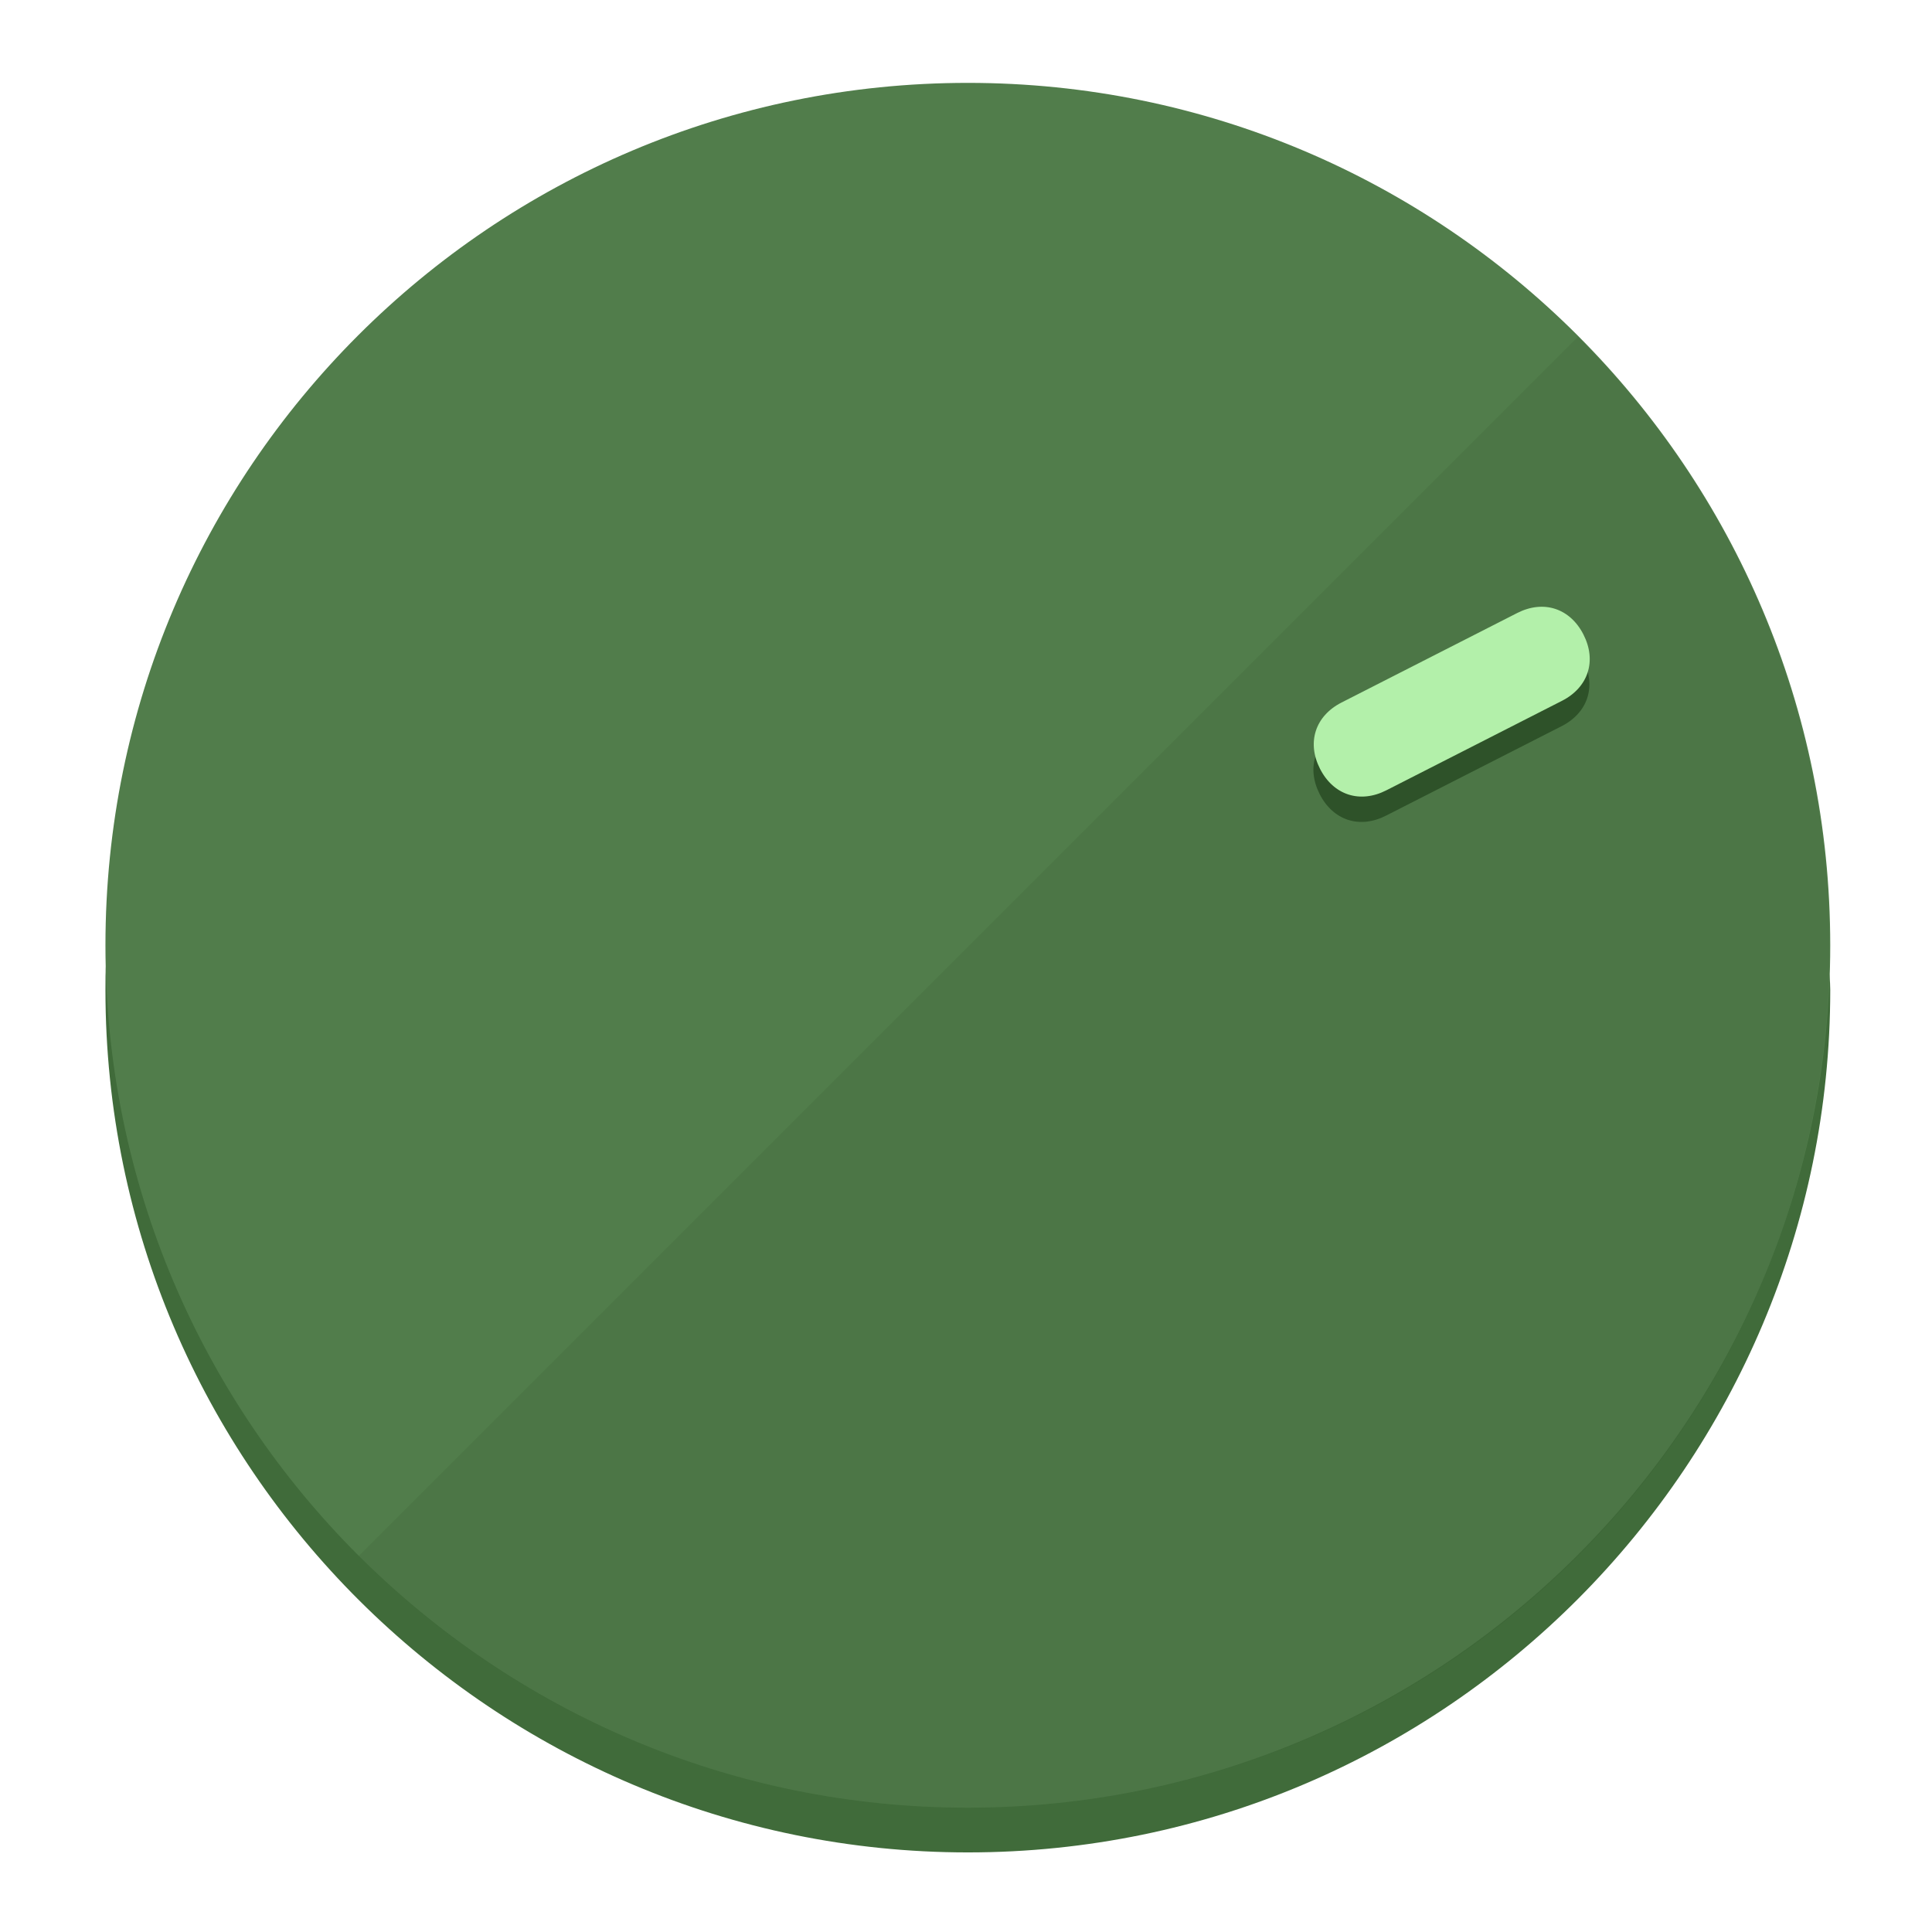
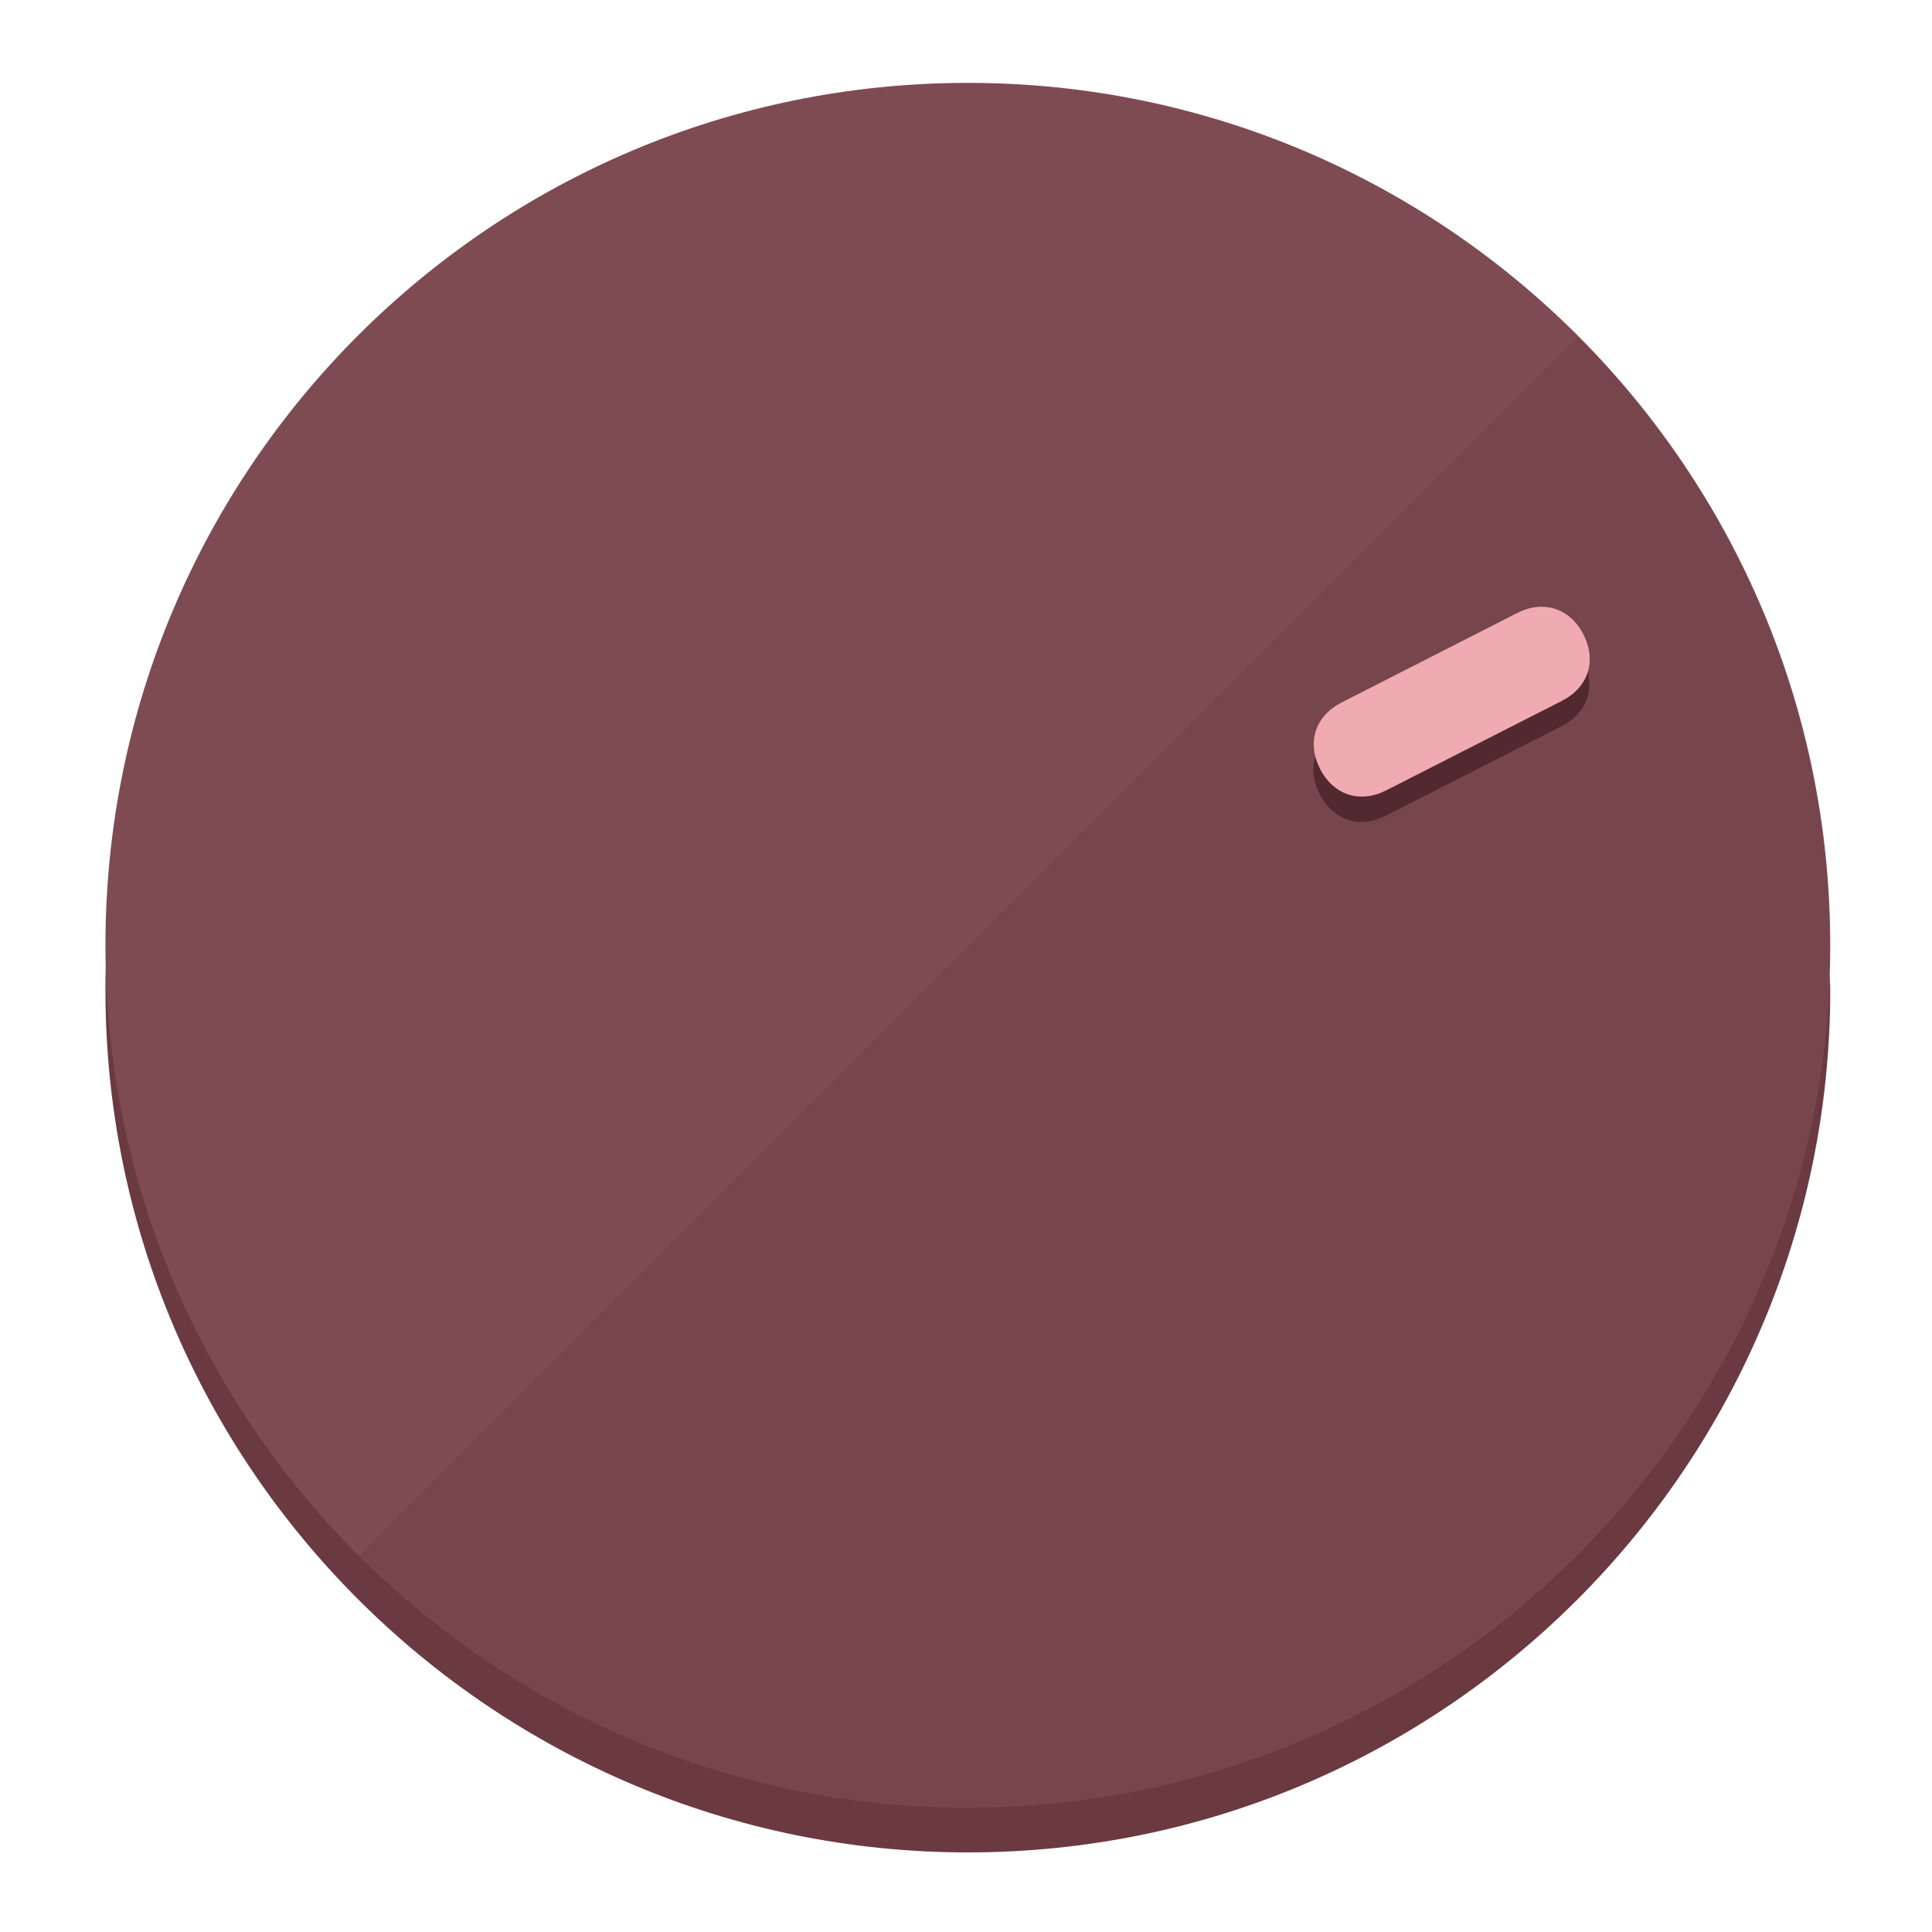
<svg xmlns="http://www.w3.org/2000/svg" height="120px" width="120px" version="1.1" id="Layer_1" viewBox="0 0 496.8 496.8" xml:space="preserve">
  <defs id="defs23" />
  <g id="g3158">
-     <path style="display:inline;fill:#406B3A;fill-opacity:1;stroke-width:1.584" d="m 248.875,445.92 c 116.582,0 212.89,-91.238 220.493,-205.286 0,5.069 1.267,8.87 1.267,13.939 0,121.651 -98.842,221.76 -221.76,221.76 -121.651,0 -221.76,-98.842 -221.76,-221.76 0,-5.069 0,-8.87 1.267,-13.939 7.603,114.048 103.91,205.286 220.493,205.286 z" id="path8" />
-     <circle style="display:inline;fill:#517D4B;fill-opacity:1;stroke-width:1.584" cx="248.875" cy="243.071" r="221.76" id="circle12" />
-     <path style="display:inline;fill:#2E5229;fill-opacity:0.154;stroke-width:1.587" d="m 405.744,86.606 c 86.308,86.308 86.308,227.193 0,313.5 -86.308,86.308 -227.193,86.308 -313.5,0" id="path14" />
+     <path style="display:inline;fill:#6B3A40;fill-opacity:1;stroke-width:1.584" d="m 248.875,445.92 c 116.582,0 212.89,-91.238 220.493,-205.286 0,5.069 1.267,8.87 1.267,13.939 0,121.651 -98.842,221.76 -221.76,221.76 -121.651,0 -221.76,-98.842 -221.76,-221.76 0,-5.069 0,-8.87 1.267,-13.939 7.603,114.048 103.91,205.286 220.493,205.286 z" id="path8" />
+     <circle style="display:inline;fill:#7D4B51;fill-opacity:1;stroke-width:1.584" cx="248.875" cy="243.071" r="221.76" id="circle12" />
+     <path style="display:inline;fill:#52292E;fill-opacity:0.154;stroke-width:1.587" d="m 405.744,86.606 c 86.308,86.308 86.308,227.193 0,313.5 -86.308,86.308 -227.193,86.308 -313.5,0" id="path14" />
  </g>
  <g id="g3198">
    <circle style="display:none;fill:#000000;fill-opacity:0;stroke-width:1.584" cx="329.835" cy="-110.802" r="221.76" id="circle12-3" transform="rotate(63)" />
-     <path style="display:inline;fill:#2E5229;fill-opacity:1;stroke-width:1.584" d="m 356.39,209.744 c -6.774,3.452 -13.592,1.237 -17.044,-5.538 v 0 c -3.452,-6.774 -1.237,-13.592 5.538,-17.044 l 45.163,-23.012 c 6.775,-3.452 13.592,-1.237 17.044,5.538 v 0 c 3.452,6.774 1.237,13.592 -5.538,17.044 z" id="path3789" />
-     <path style="display:inline;fill:#B3F0AA;stroke-width:1.584" d="m 356.478,203.228 c -6.774,3.452 -13.592,1.237 -17.044,-5.538 v 0 c -3.452,-6.774 -1.237,-13.592 5.538,-17.044 l 45.163,-23.012 c 6.774,-3.452 13.592,-1.237 17.044,5.538 v 0 c 3.452,6.775 1.237,13.592 -5.538,17.044 z" id="path915" />
+     <path style="display:inline;fill:#52292E;fill-opacity:1;stroke-width:1.584" d="m 356.39,209.744 c -6.774,3.452 -13.592,1.237 -17.044,-5.538 v 0 c -3.452,-6.774 -1.237,-13.592 5.538,-17.044 l 45.163,-23.012 c 6.775,-3.452 13.592,-1.237 17.044,5.538 v 0 c 3.452,6.774 1.237,13.592 -5.538,17.044 z" id="path3789" />
+     <path style="display:inline;fill:#F0AAB2;stroke-width:1.584" d="m 356.478,203.228 c -6.774,3.452 -13.592,1.237 -17.044,-5.538 v 0 c -3.452,-6.774 -1.237,-13.592 5.538,-17.044 l 45.163,-23.012 c 6.774,-3.452 13.592,-1.237 17.044,5.538 v 0 c 3.452,6.775 1.237,13.592 -5.538,17.044 z" id="path915" />
  </g>
</svg>
